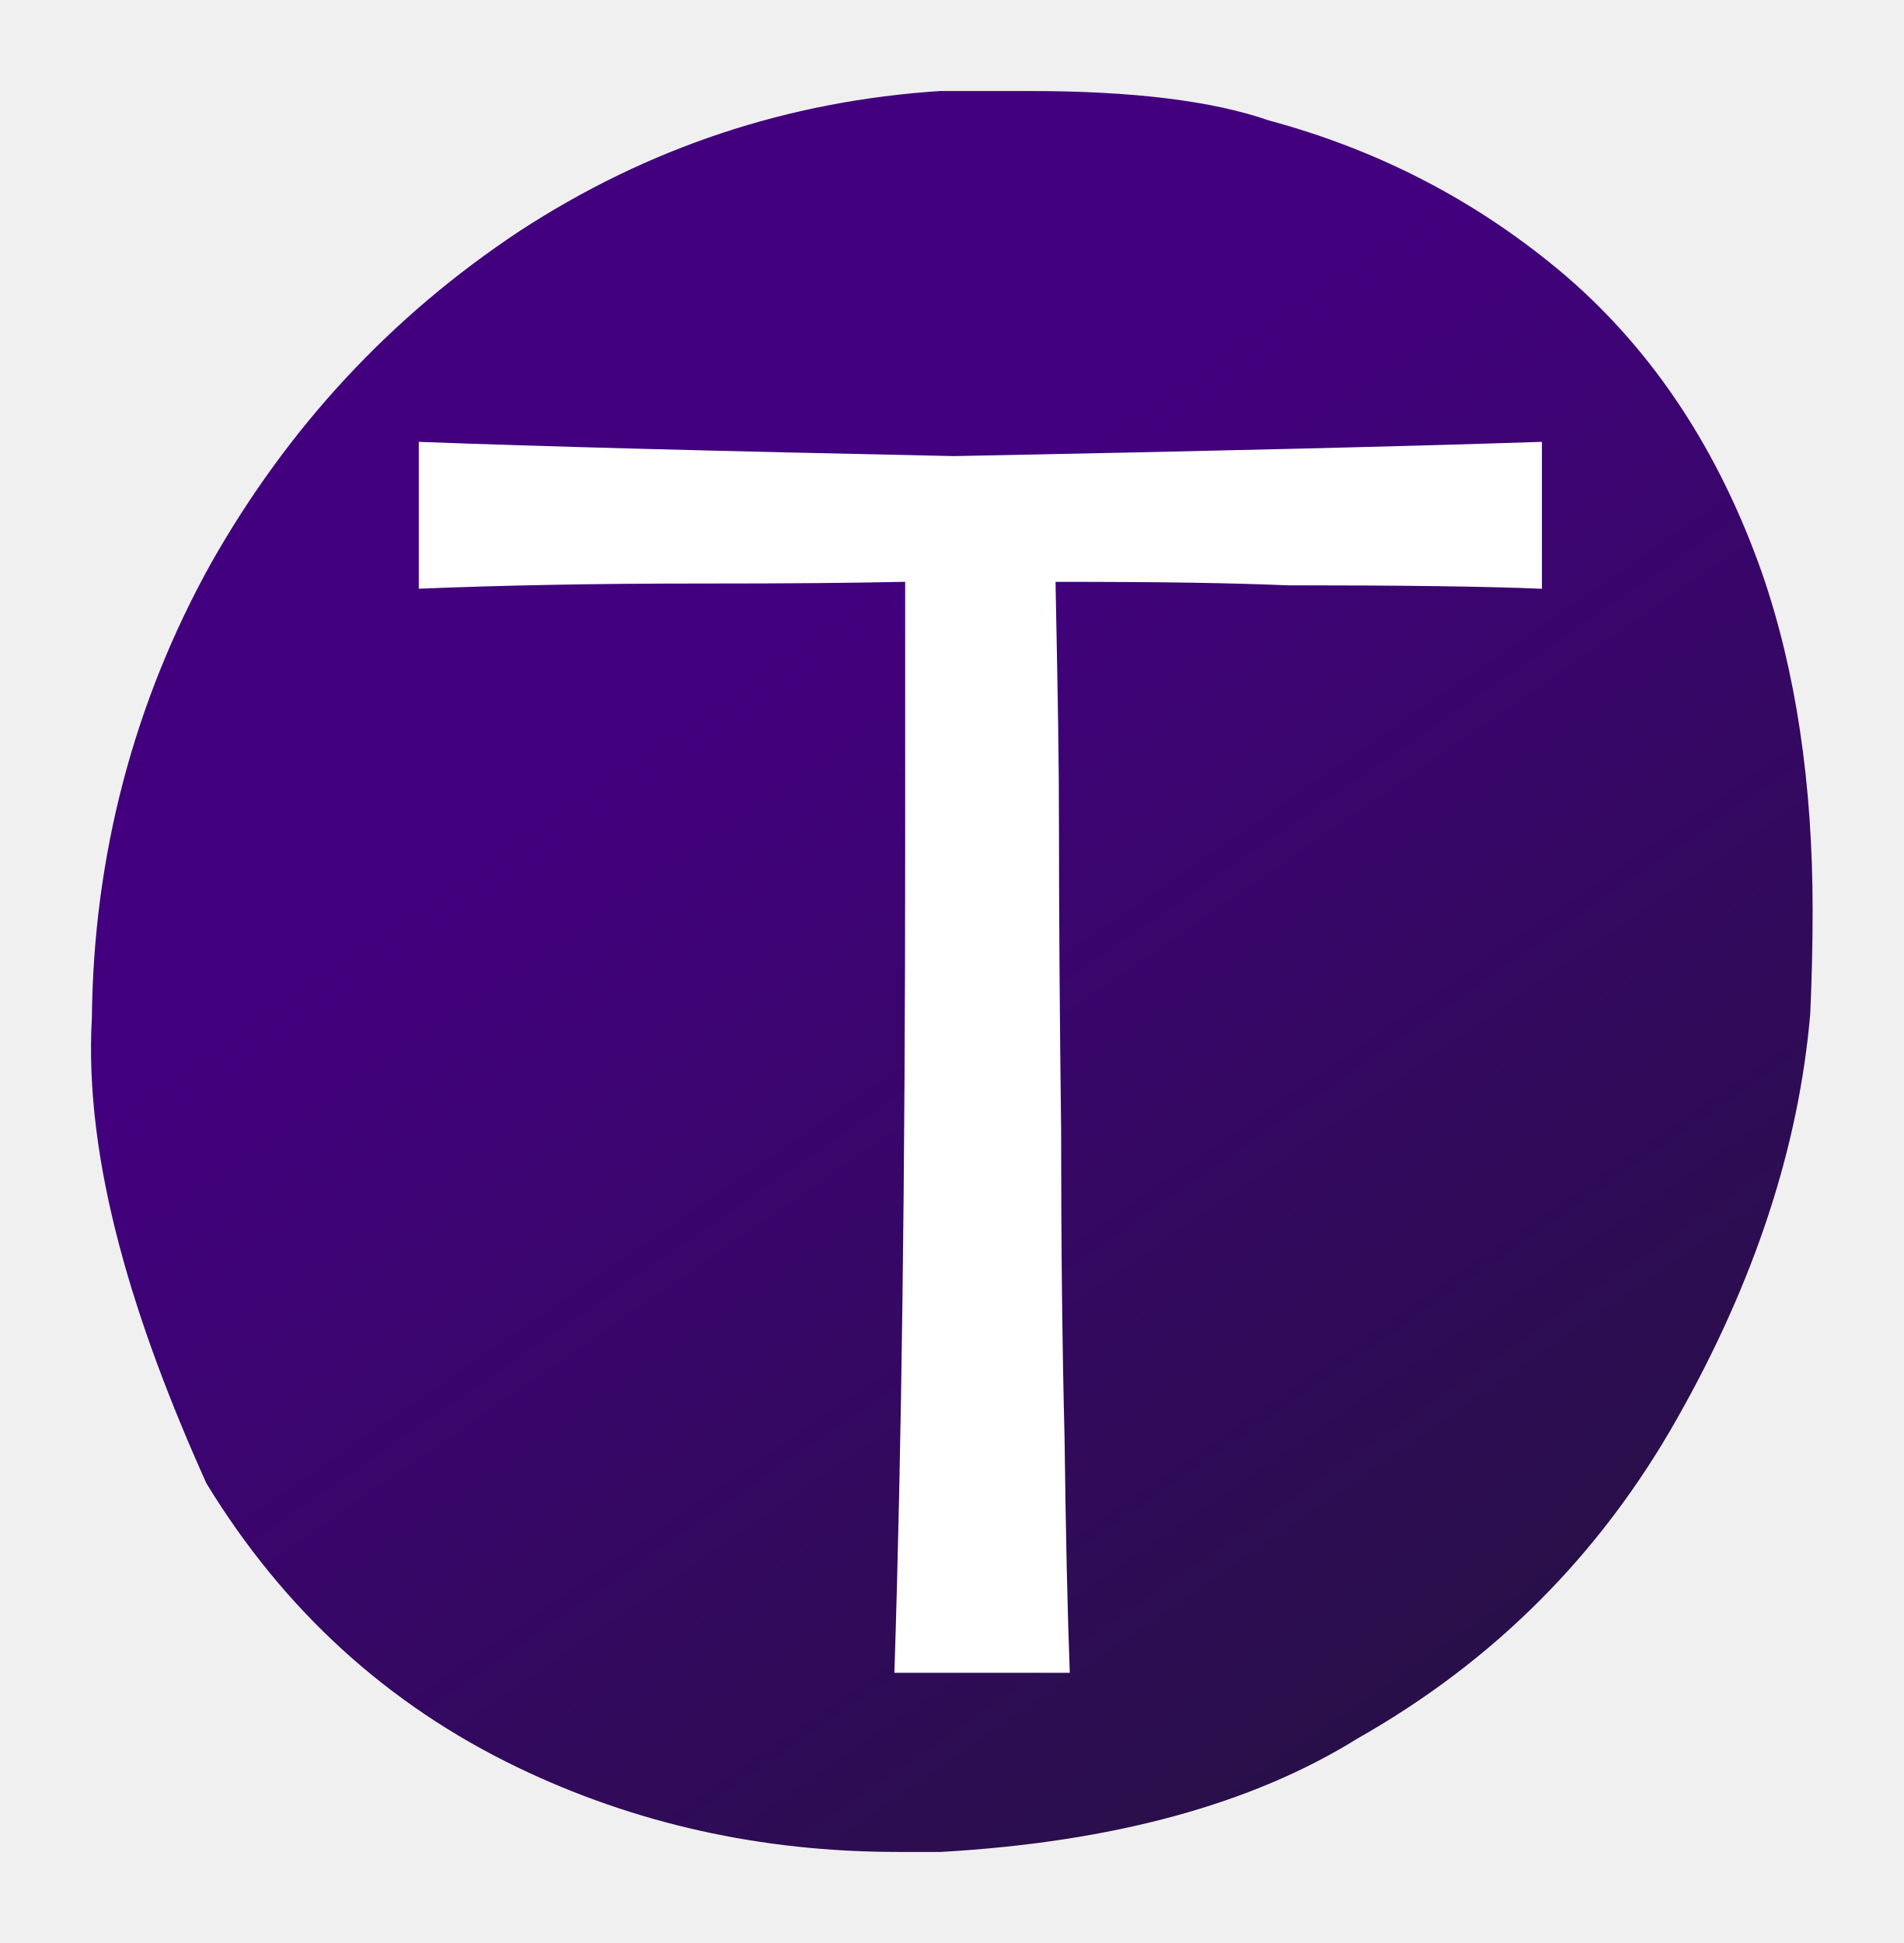
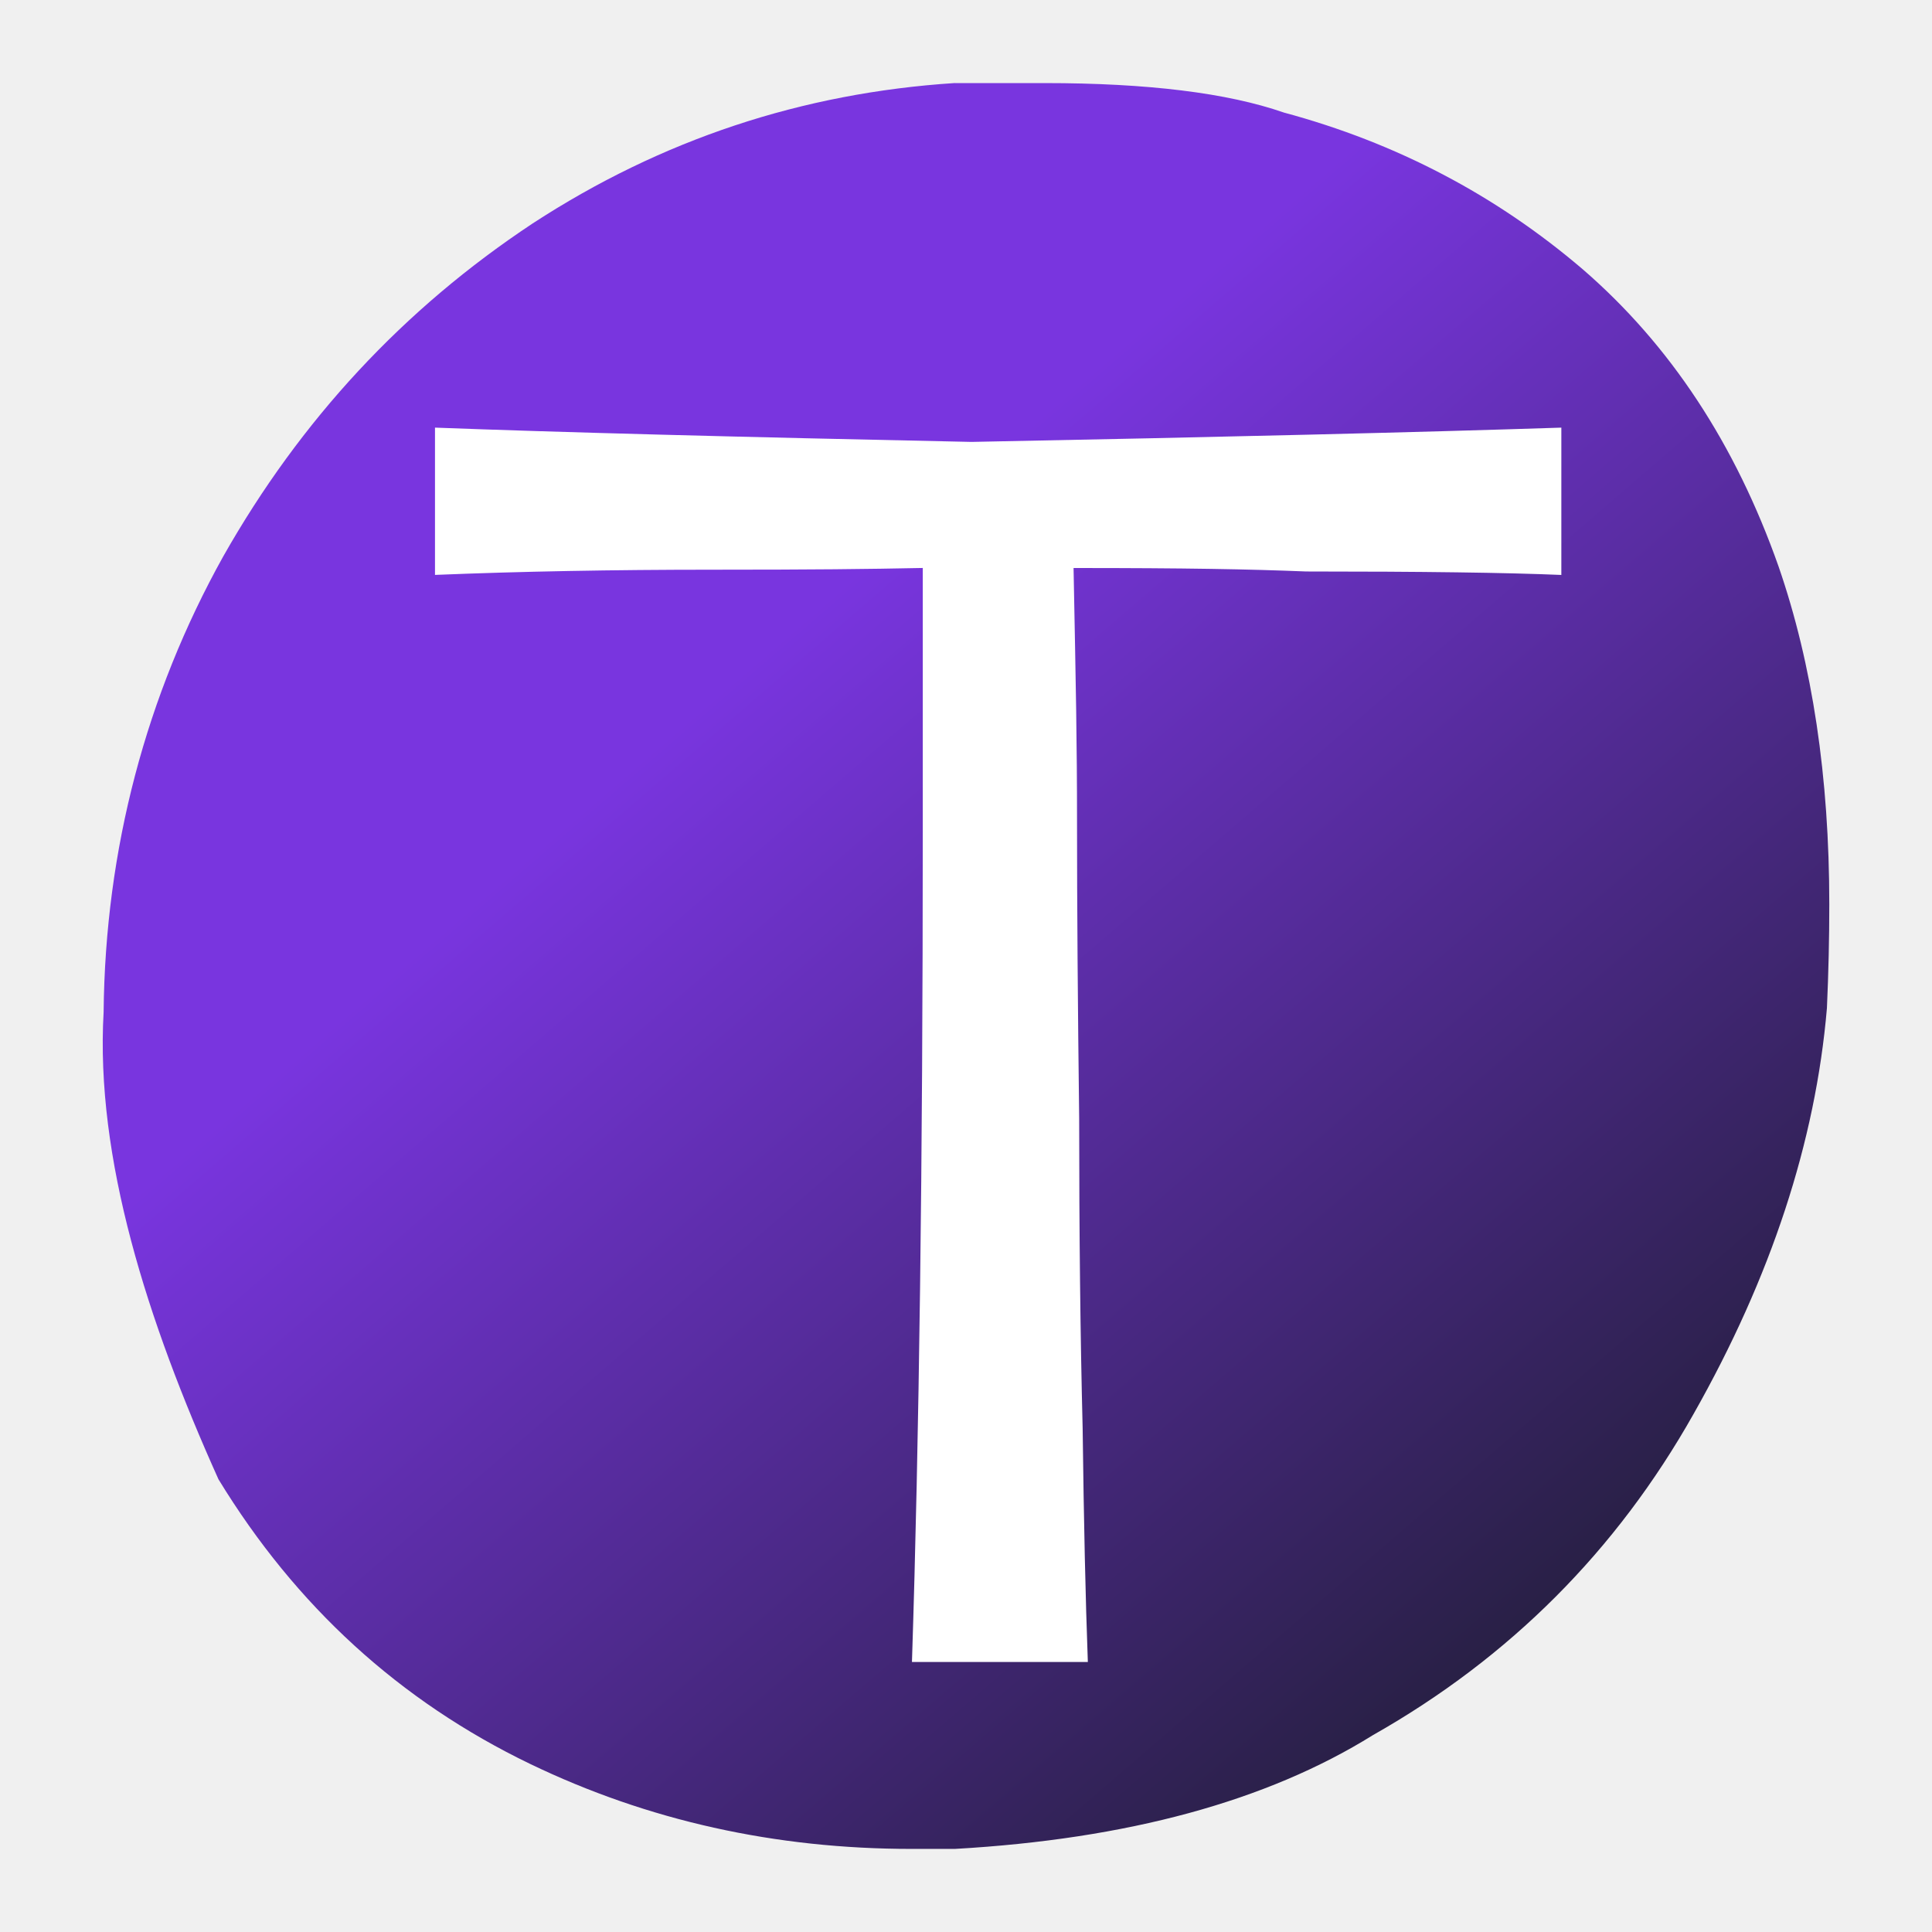
- <svg xmlns="http://www.w3.org/2000/svg" xmlns:xlink="http://www.w3.org/1999/xlink" width="41.831mm" height="42.693mm" viewBox="0 0 41.831 42.693" version="1.1" id="svg5">
+ <svg xmlns="http://www.w3.org/2000/svg" xmlns:xlink="http://www.w3.org/1999/xlink" width="160" height="160" viewBox="0 0 42.333 42.333" version="1.1" id="svg5">
  <defs id="defs2">
+     <linearGradient id="linearGradient870">
+       <stop style="stop-color:#7935df;stop-opacity:1" offset="0" id="stop866" />
+       <stop style="stop-color:#161b22;stop-opacity:1" offset="1" id="stop868" />
+     </linearGradient>
    <rect x="45.091" y="48.211" width="97.542" height="107.717" id="rect197589" />
-     <linearGradient id="linearGradient190453">
-       <stop style="stop-color:#42007e;stop-opacity:1" offset="0" id="stop190449" />
-       <stop style="stop-color:#161b22;stop-opacity:1" offset="1" id="stop190451" />
-     </linearGradient>
    <rect x="494.578" y="250.012" width="172.626" height="71.582" id="rect90521" />
-     <linearGradient xlink:href="#linearGradient190453" id="linearGradient190455" x1="32.947" y1="31.728" x2="59.618" y2="70.433" gradientUnits="userSpaceOnUse" />
-     <linearGradient xlink:href="#linearGradient190453" id="linearGradient194575" gradientUnits="userSpaceOnUse" x1="32.947" y1="31.728" x2="59.618" y2="70.433" />
+     <linearGradient xlink:href="#linearGradient870" id="linearGradient190455" x1="32.947" y1="31.728" x2="59.618" y2="70.433" gradientUnits="userSpaceOnUse" />
+     <linearGradient xlink:href="#linearGradient870" id="linearGradient194575" gradientUnits="userSpaceOnUse" x1="32.947" y1="31.728" x2="54.676" y2="56.959" />
  </defs>
  <g id="layer1" transform="translate(-12.30137,-10.0872)">
    <text xml:space="preserve" style="font-style:normal;font-weight:normal;font-size:10.583px;line-height:1.25;font-family:sans-serif;fill:#000000;fill-opacity:1;stroke:none;stroke-width:0.265" x="85.647" y="32.29" id="text11442">
      <tspan id="tspan11440" style="stroke-width:0.265" x="85.647" y="32.29" />
    </text>
-     <g aria-label="O" id="text3554-3" style="font-size:52.917px;line-height:1.25;fill:url(#linearGradient190455);fill-opacity:1;stroke-width:0.265" transform="translate(-5.356453,-6.119632)">
+     <g aria-label="O" id="text3554-3" style="font-size:52.917px;line-height:1.25;fill:url(#linearGradient190455);fill-opacity:1;stroke-width:0.265" transform="translate(-5.105164,-6.299341)">
      <path d="m 38.33,18.207 h 1.964 c 2.257,0 4.005,0.215 5.245,0.646 2.463,0.663 4.647,1.809 6.55,3.436 1.912,1.654 3.342,3.824 4.289,6.511 0.741,2.145 1.111,4.612 1.111,7.403 0,0.741 -0.017,1.499 -0.052,2.274 -0.25,2.928 -1.223,5.891 -2.92,8.888 -1.688,2.997 -4.031,5.344 -7.028,7.041 -2.325,1.447 -5.379,2.278 -9.16,2.493 h -0.943 c -2.997,0 -5.783,-0.62 -8.359,-1.86 -2.859,-1.378 -5.138,-3.458 -6.834,-6.24 -1.566,-3.482 -2.699,-7.045 -2.516,-10.235 0.034,-3.566 0.932,-6.952 2.62,-9.984 1.697,-2.997 3.958,-5.43 6.783,-7.299 2.816,-1.835 5.9,-2.859 9.25,-3.075 z" style="font-family:Litmus;-inkscape-font-specification:Litmus;fill:url(#linearGradient194575);fill-opacity:1" id="path32587" />
    </g>
    <text xml:space="preserve" transform="scale(0.2645833)" id="text90519" style="font-style:normal;font-weight:normal;font-size:40px;line-height:1.25;font-family:sans-serif;white-space:pre;shape-inside:url(#rect90521);fill:#000000;fill-opacity:1;stroke:none" />
-     <text xml:space="preserve" transform="matrix(0.2645833,0,0,0.2645833,12.30137,10.0872)" id="text197587" style="fill:black;fill-opacity:1;line-height:1.25;stroke:none;font-family:sans-serif;font-style:normal;font-weight:normal;font-size:40px;white-space:pre;shape-inside:url(#rect197589)" />
-     <g aria-label="T" id="text199839" style="font-size:38.806px;line-height:1.25;stroke-width:0.265">
+     <text xml:space="preserve" transform="matrix(0.2645833,0,0,0.2645833,12.30137,10.0872)" id="text197587" style="font-style:normal;font-weight:normal;font-size:40px;line-height:1.25;font-family:sans-serif;white-space:pre;shape-inside:url(#rect197589);fill:#000000;fill-opacity:1;stroke:none" />
+     <g aria-label="T" id="text199839" style="font-size:38.806px;line-height:1.25;stroke-width:0.265" transform="translate(0.3286586,-0.338846)">
      <path d="m 21.504,19.796 c 2.665,0.101 6.584,0.205 11.757,0.313 5.539,-0.107 9.847,-0.212 12.923,-0.313 v 3.228 c -1.187,-0.051 -3.051,-0.076 -5.59,-0.076 -1.27,-0.051 -2.616,-0.076 -5.098,-0.076 0.051,2.64 0.076,3.792 0.076,5.573 0,1.813 0.016,3.976 0.047,6.49 0,2.507 0.025,4.769 0.076,6.783 0.025,2.046 0.063,3.755 0.114,5.125 H 31.955 c 0.158,-4.863 0.237,-10.93 0.237,-18.2 v -5.772 c -1.219,0.025 -2.398,0.038 -4.596,0.038 -2.198,0 -4.229,0.038 -6.092,0.114 z" style="font-family:Litmus;-inkscape-font-specification:Litmus;fill:#ffffff" id="path208989" />
    </g>
  </g>
</svg>
